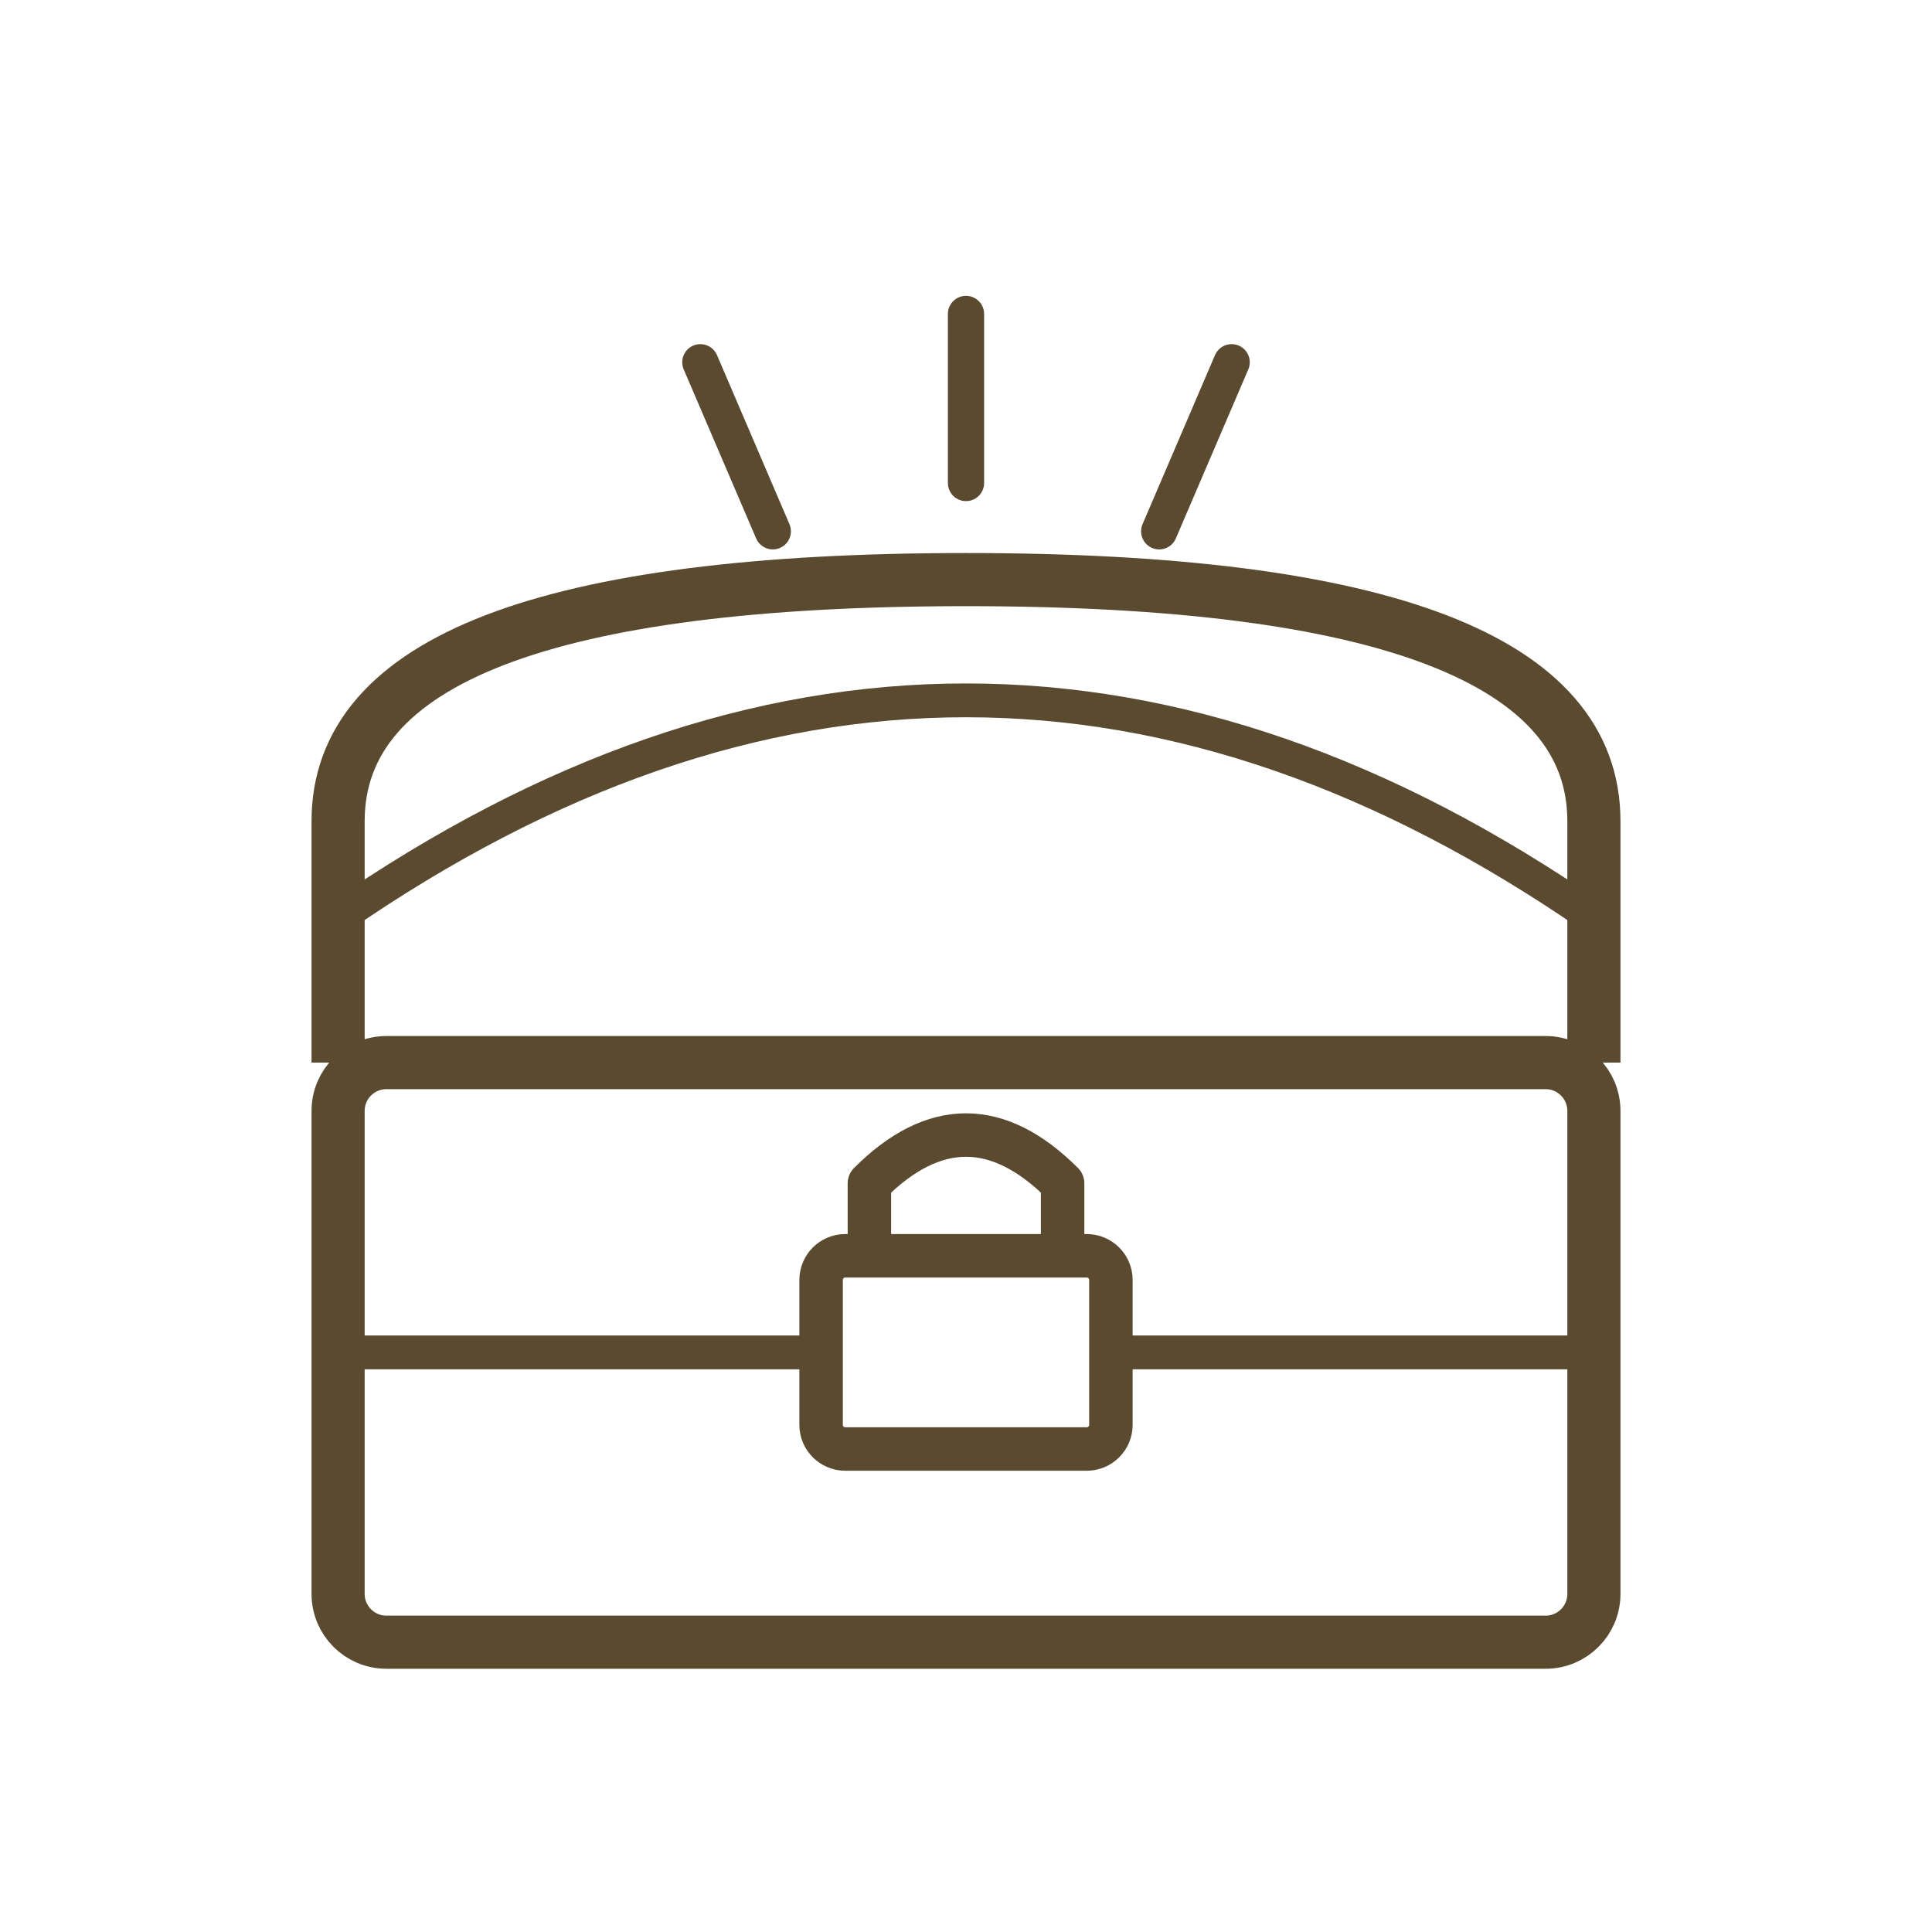
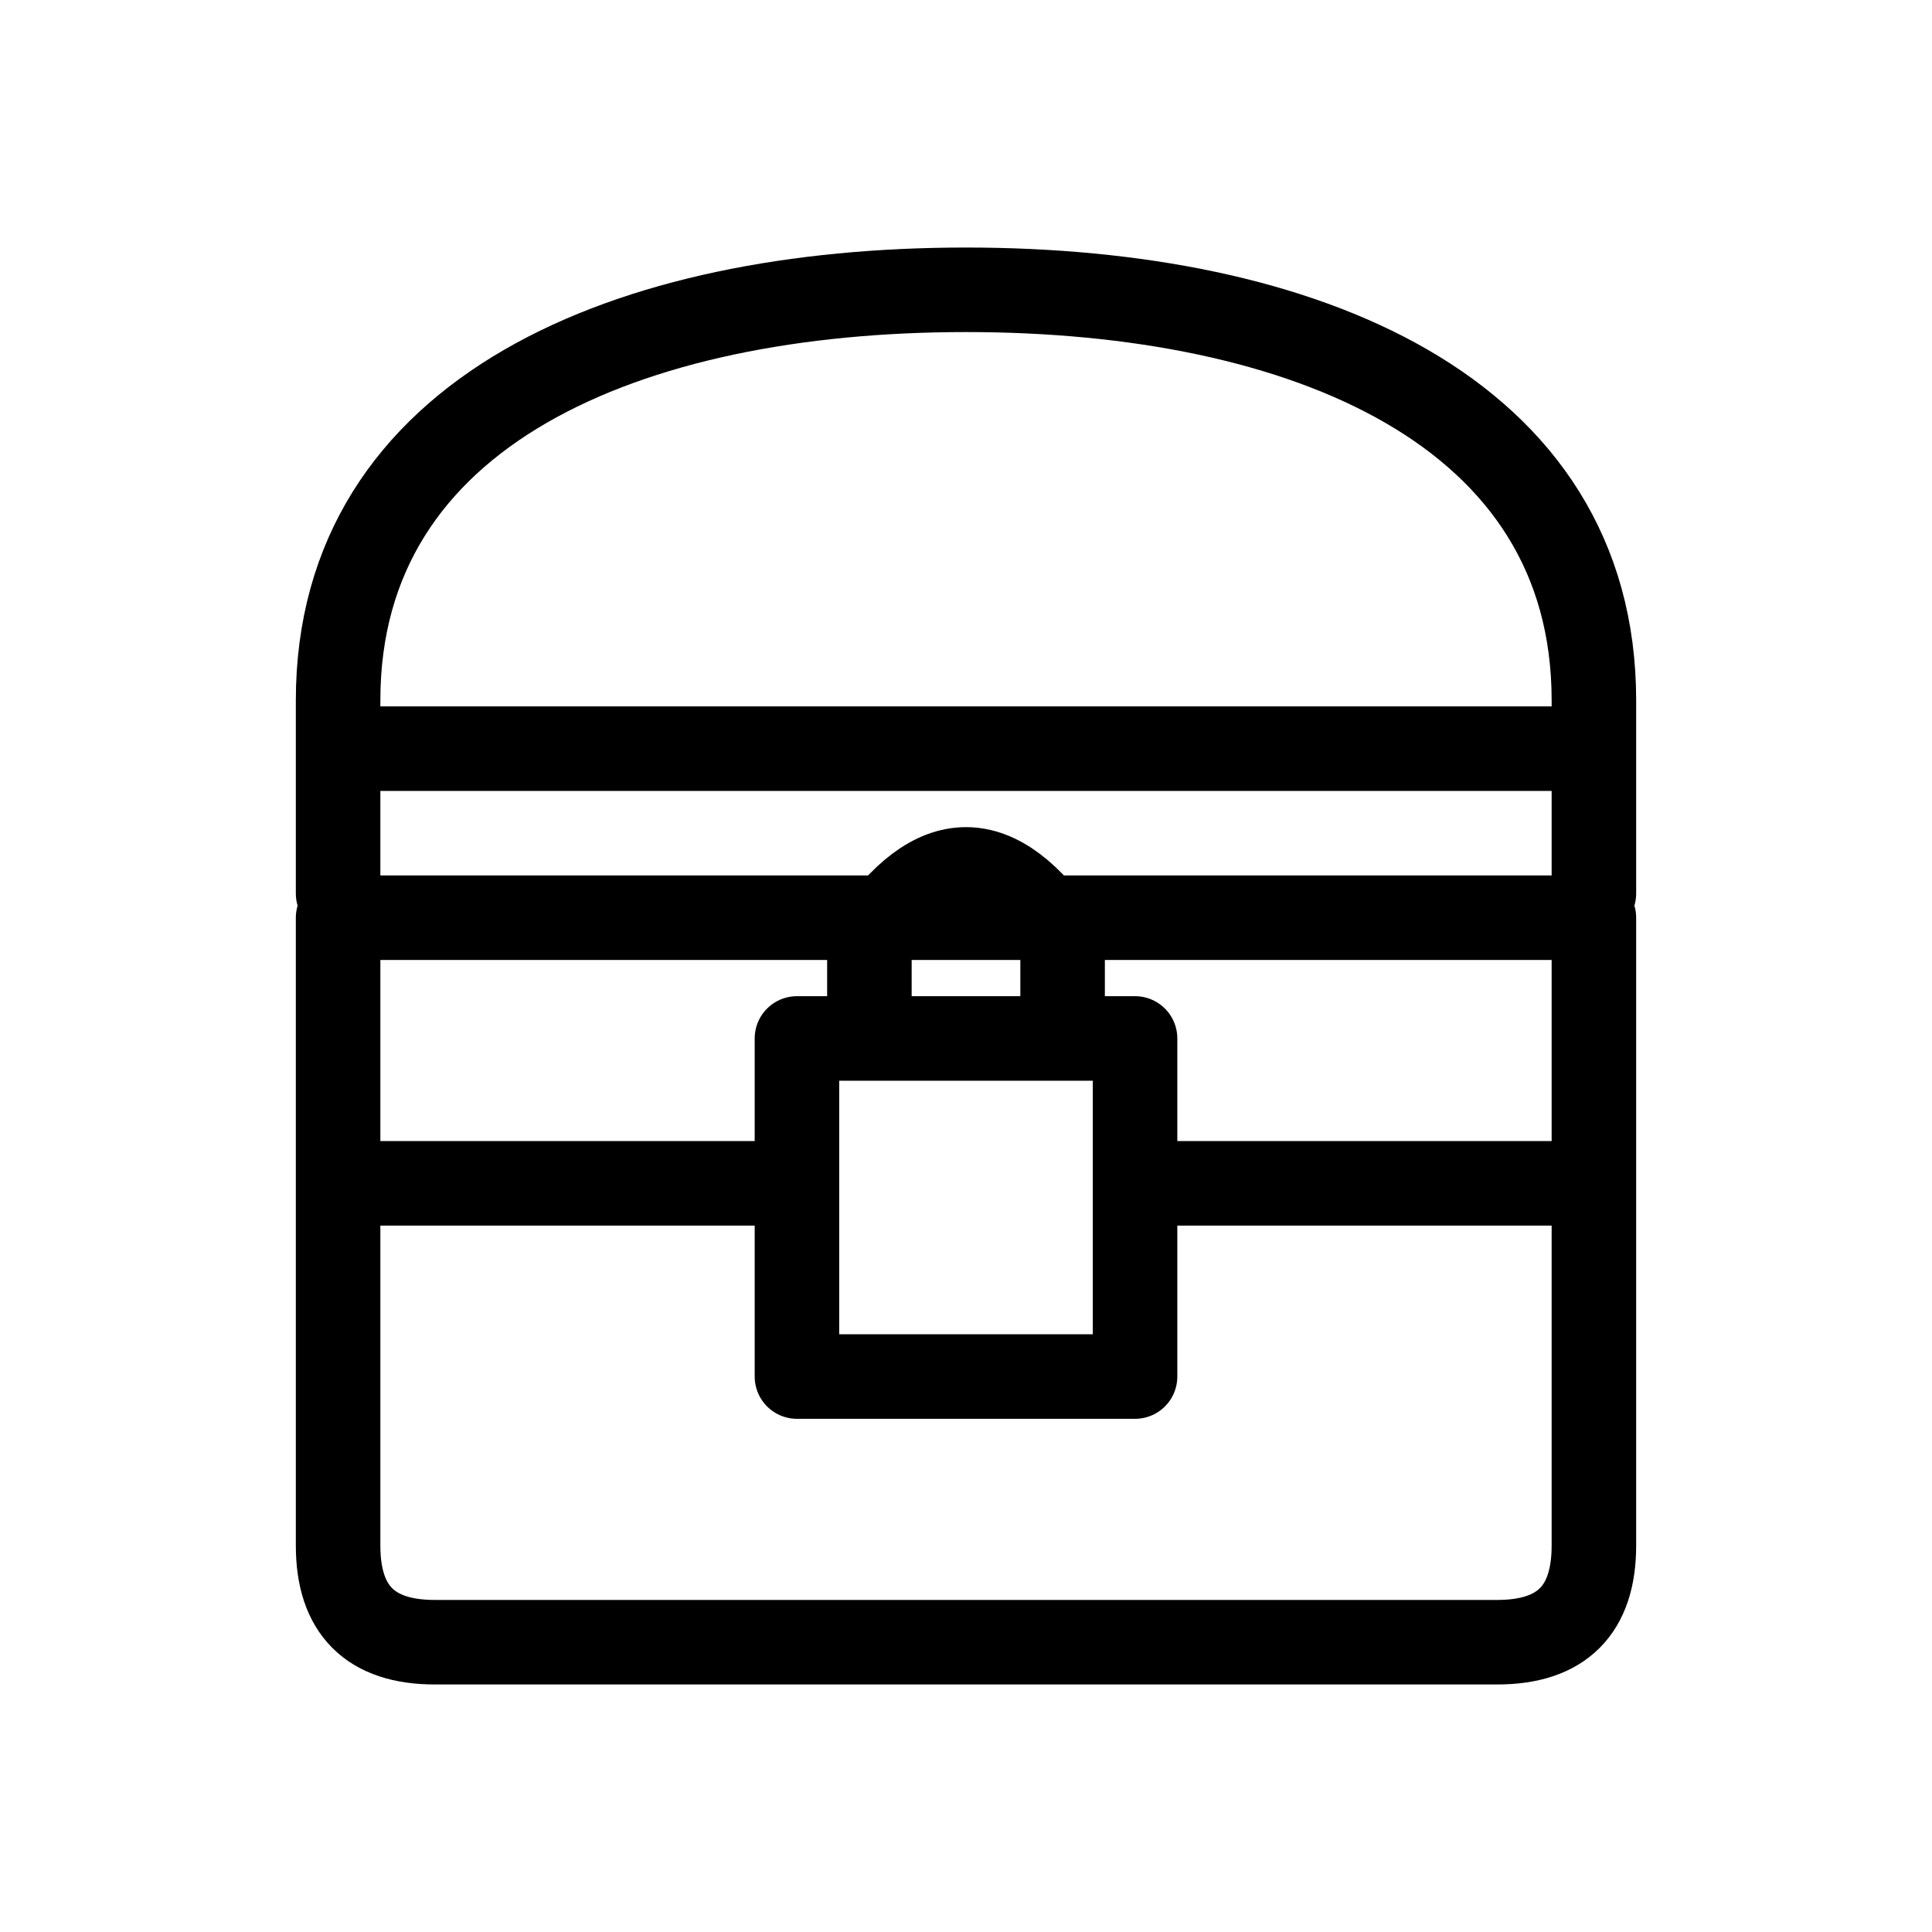
- <svg xmlns="http://www.w3.org/2000/svg" viewBox="0 0 80 80" width="80" height="80">
-   <rect x="14" y="44" width="52" height="24" rx="2" fill="none" stroke="#5a4a2f" stroke-width="2.2" stroke-linejoin="round" />
-   <path d="M14,44 L14,34 Q14,24 40,24 Q66,24 66,34 L66,44" fill="none" stroke="#5a4a2f" stroke-width="2.2" stroke-linejoin="round" />
-   <path d="M14,38 Q40,20 66,38" fill="none" stroke="#5a4a2f" stroke-width="1.4" />
-   <rect x="34" y="52" width="12" height="8" rx="1" fill="none" stroke="#5a4a2f" stroke-width="1.8" />
-   <path d="M36,52 L36,49 Q40,45 44,49 L44,52" fill="none" stroke="#5a4a2f" stroke-width="1.8" stroke-linejoin="round" />
-   <line x1="14" y1="56" x2="34" y2="56" stroke="#5a4a2f" stroke-width="1.4" />
-   <line x1="46" y1="56" x2="66" y2="56" stroke="#5a4a2f" stroke-width="1.4" />
-   <line x1="40" y1="20" x2="40" y2="13" stroke="#5a4a2f" stroke-width="1.5" stroke-linecap="round" />
-   <line x1="32" y1="22" x2="29" y2="15" stroke="#5a4a2f" stroke-width="1.5" stroke-linecap="round" />
-   <line x1="48" y1="22" x2="51" y2="15" stroke="#5a4a2f" stroke-width="1.5" stroke-linecap="round" />
+ <svg xmlns="http://www.w3.org/2000/svg" viewBox="0 0 80 80" width="80" height="80" fill="none" stroke="black" stroke-width="3.5" stroke-linecap="round" stroke-linejoin="round">
+   <path d="M14 37V29C14 17 26 12 40 12S66 17 66 29V37M14 31H66M14 38H66V64Q66 68 62 68H18Q14 68 14 64ZM14 49H33M47 49H66M33 43H47V57H33ZM36 43V39Q40 33 44 39V43" />
</svg>
